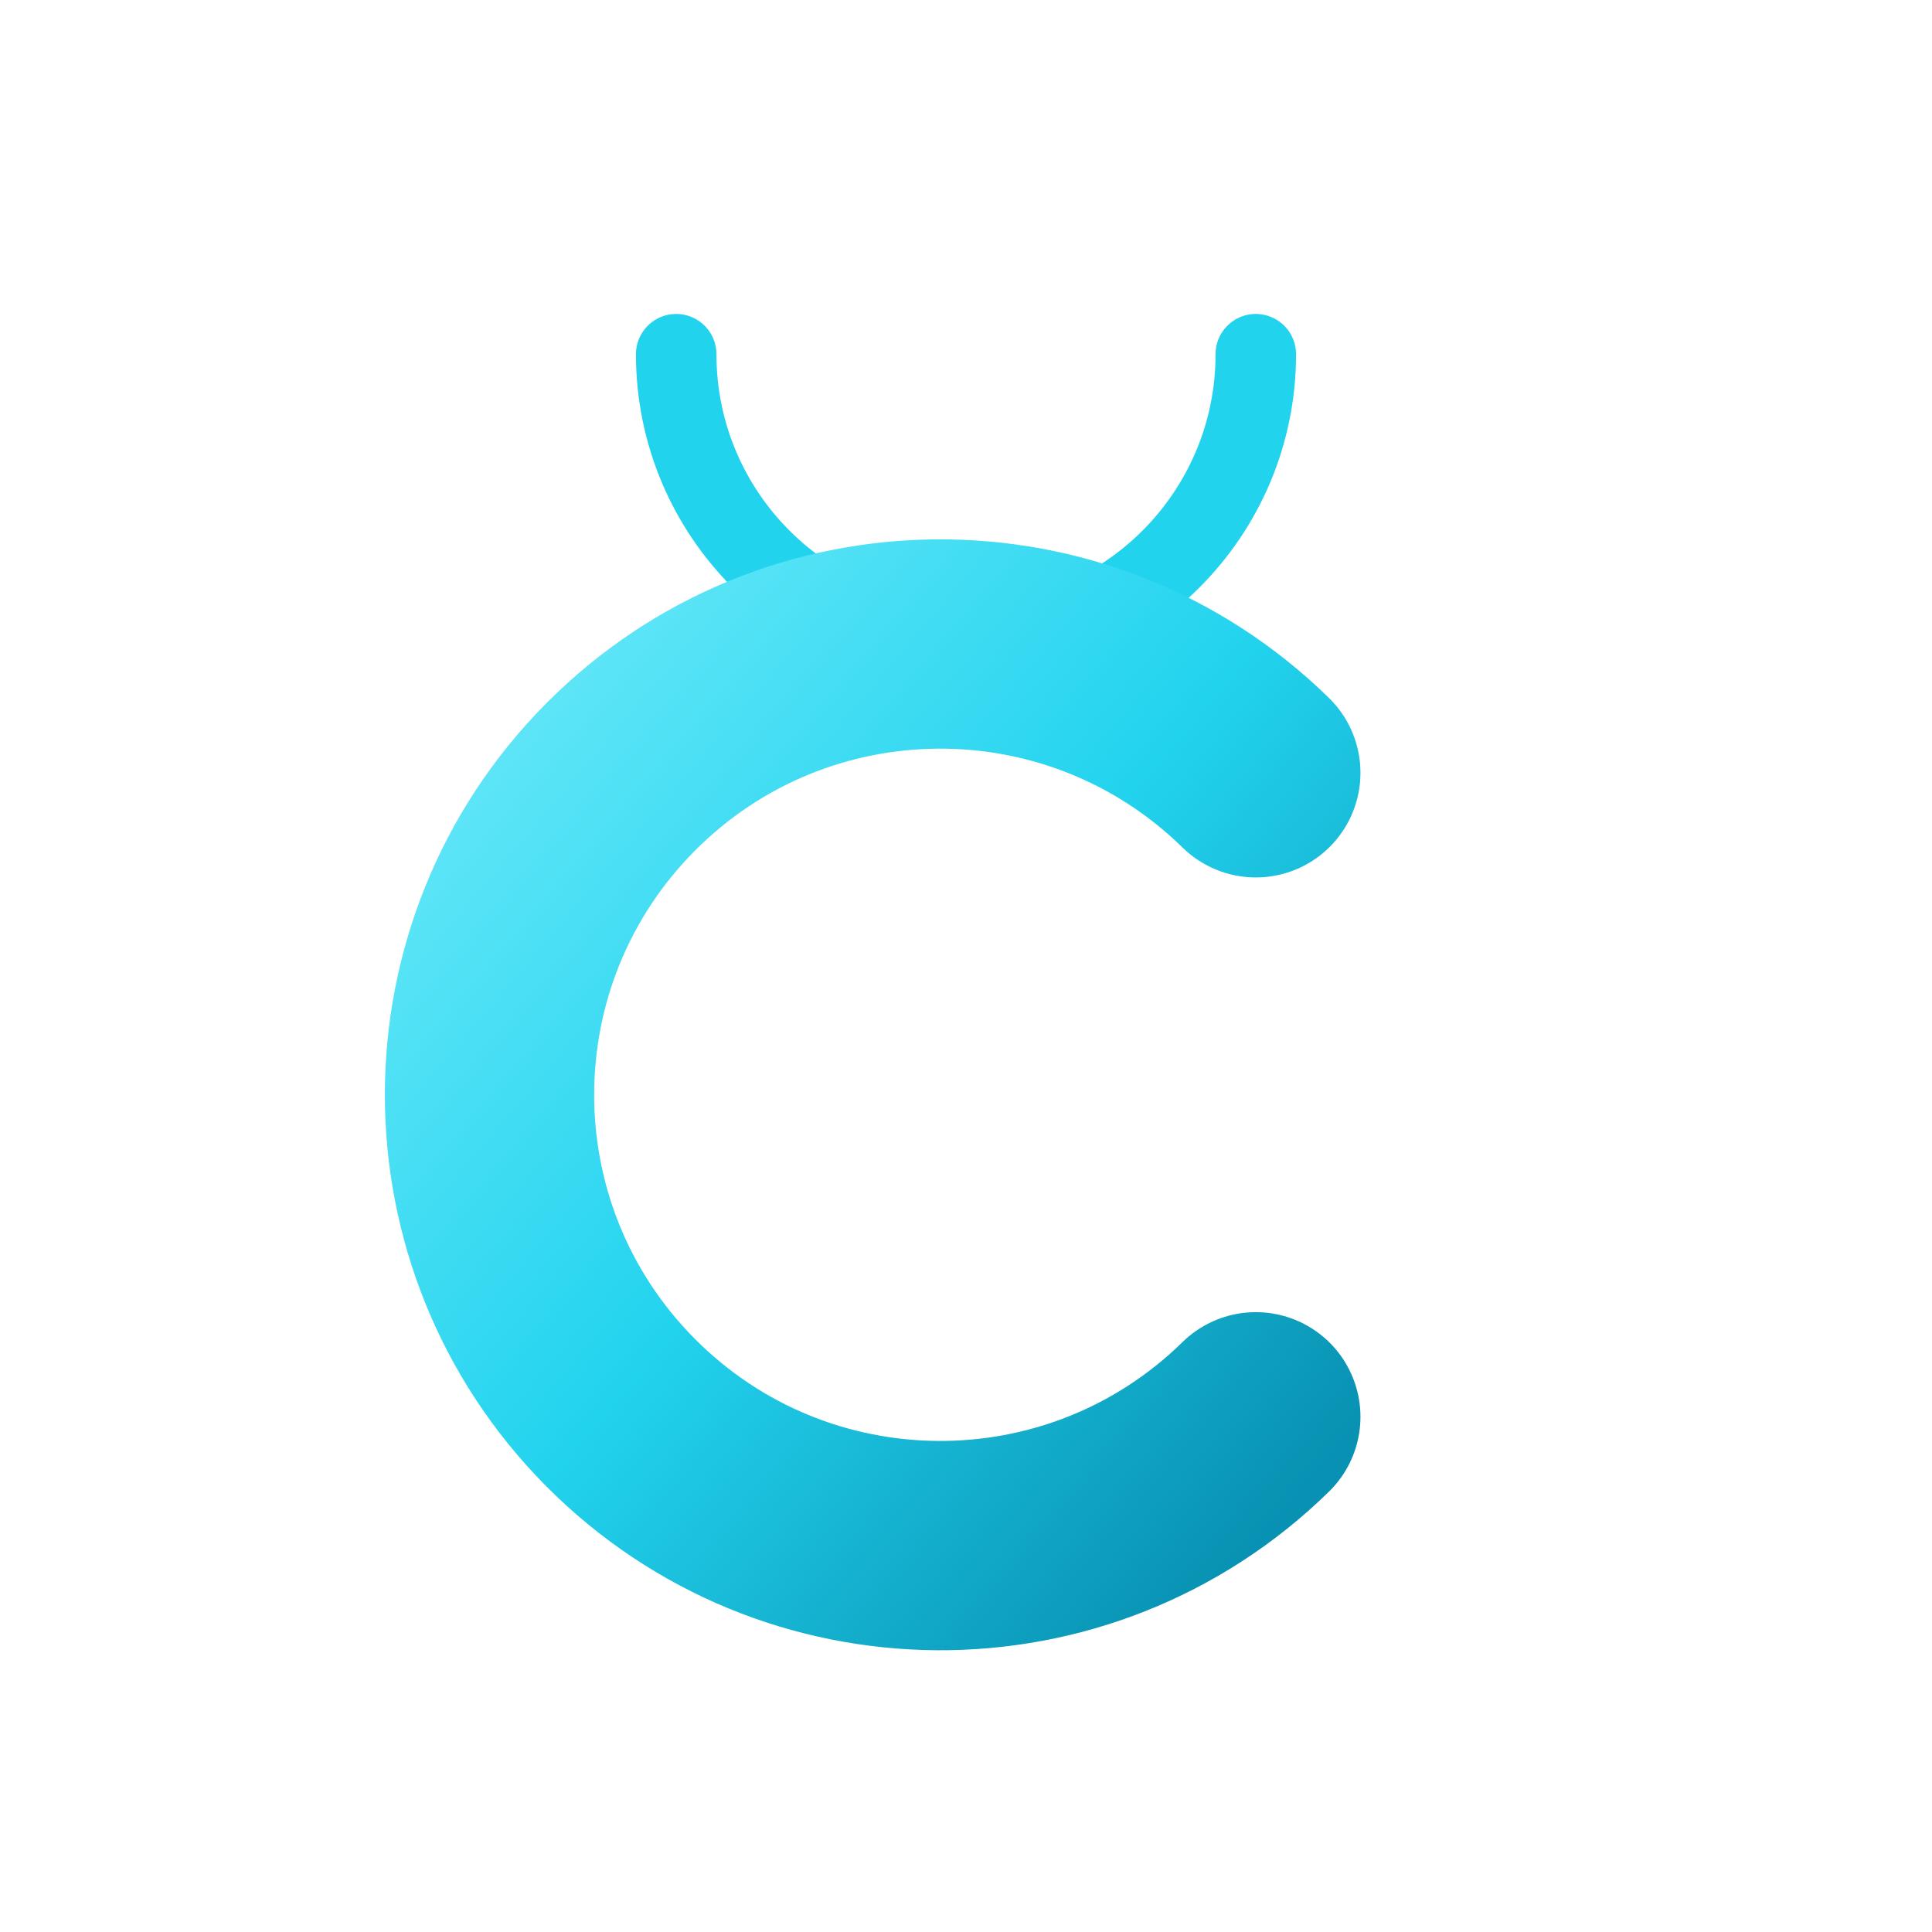
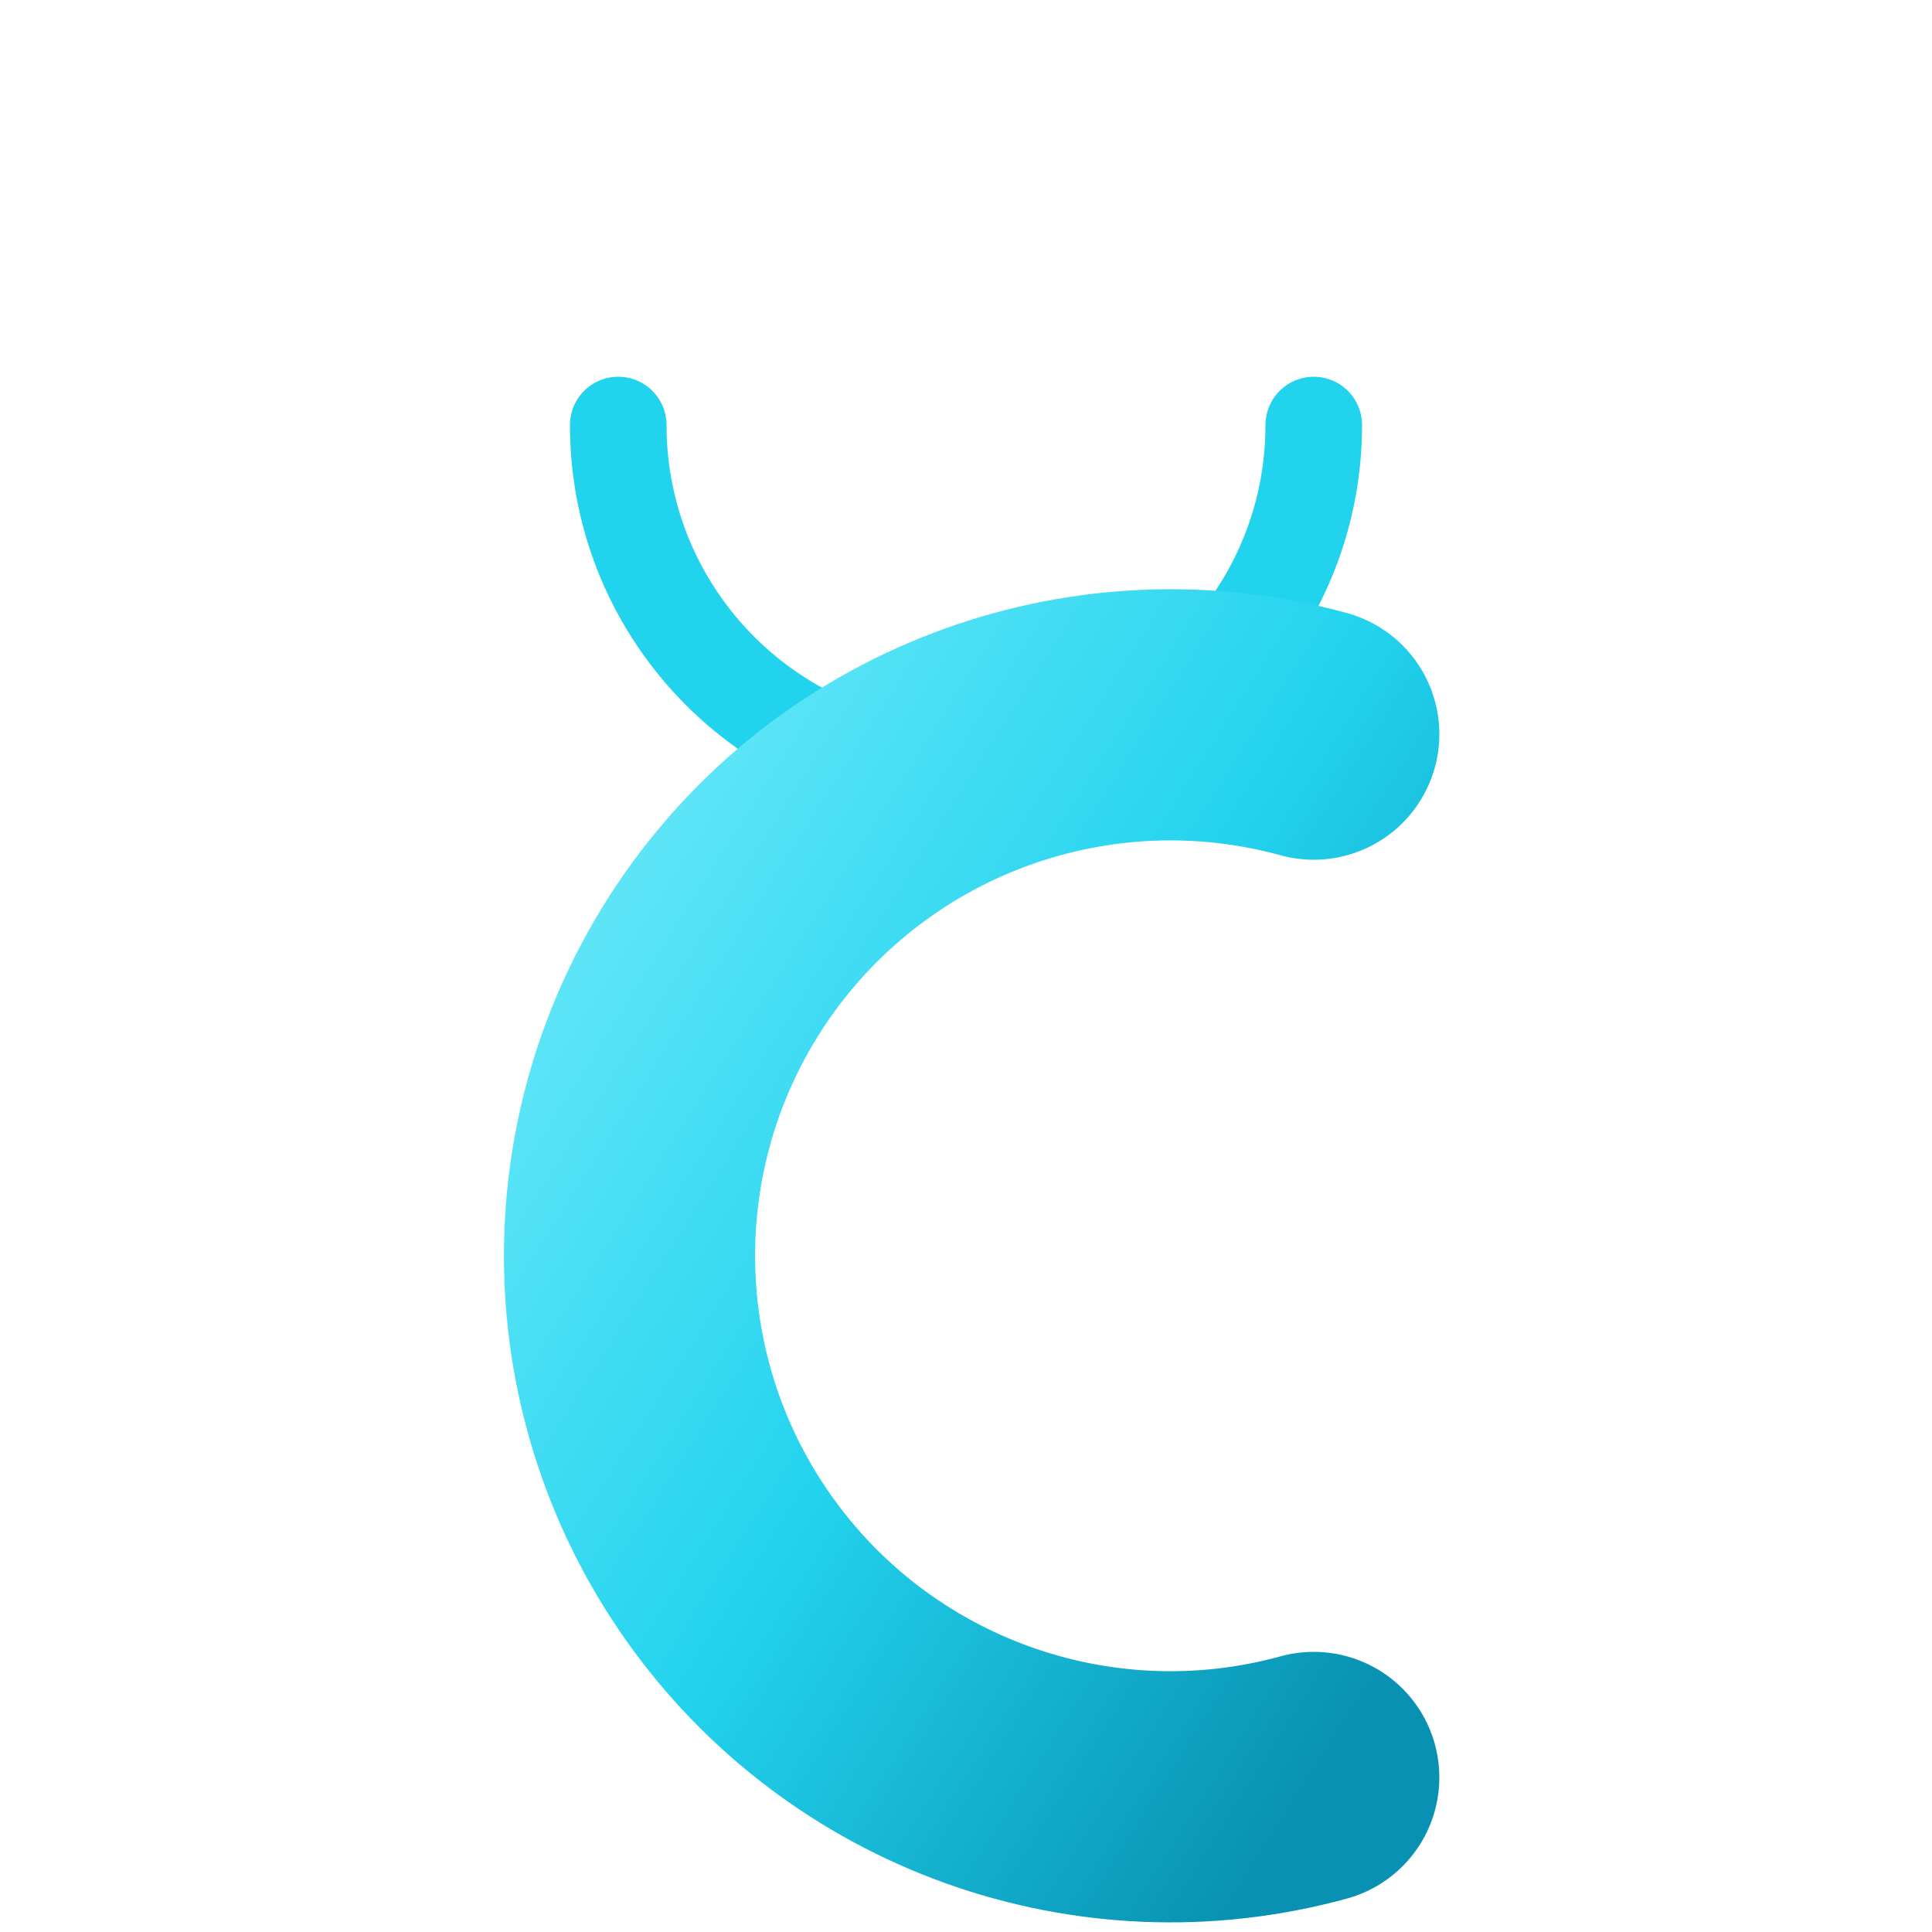
- <svg xmlns="http://www.w3.org/2000/svg" viewBox="0 0 120 120">
+ <svg xmlns="http://www.w3.org/2000/svg" viewBox="0 0 100 100">
  <defs>
    <linearGradient id="cg" x1="0%" y1="0%" x2="100%" y2="100%">
      <stop offset="0%" stop-color="#67e8f9" />
      <stop offset="50%" stop-color="#22d3ee" />
      <stop offset="100%" stop-color="#0891b2" />
    </linearGradient>
  </defs>
-   <path d="M 42 22 A 18 18 0 0 0 78 22" fill="none" stroke="#22d3ee" stroke-width="5" stroke-linecap="round" />
-   <path d="M 78 48 A 28 28 0 1 0 78 88" fill="none" stroke="url(#cg)" stroke-width="13" stroke-linecap="round" />
+   <path d="M 32 22 A 18 18 0 0 0 68 22" fill="none" stroke="#22d3ee" stroke-width="5" stroke-linecap="round" />
+   <path d="M 68 38 A 28 28 0 1 0 68 92" fill="none" stroke="url(#cg)" stroke-width="13" stroke-linecap="round" />
</svg>
